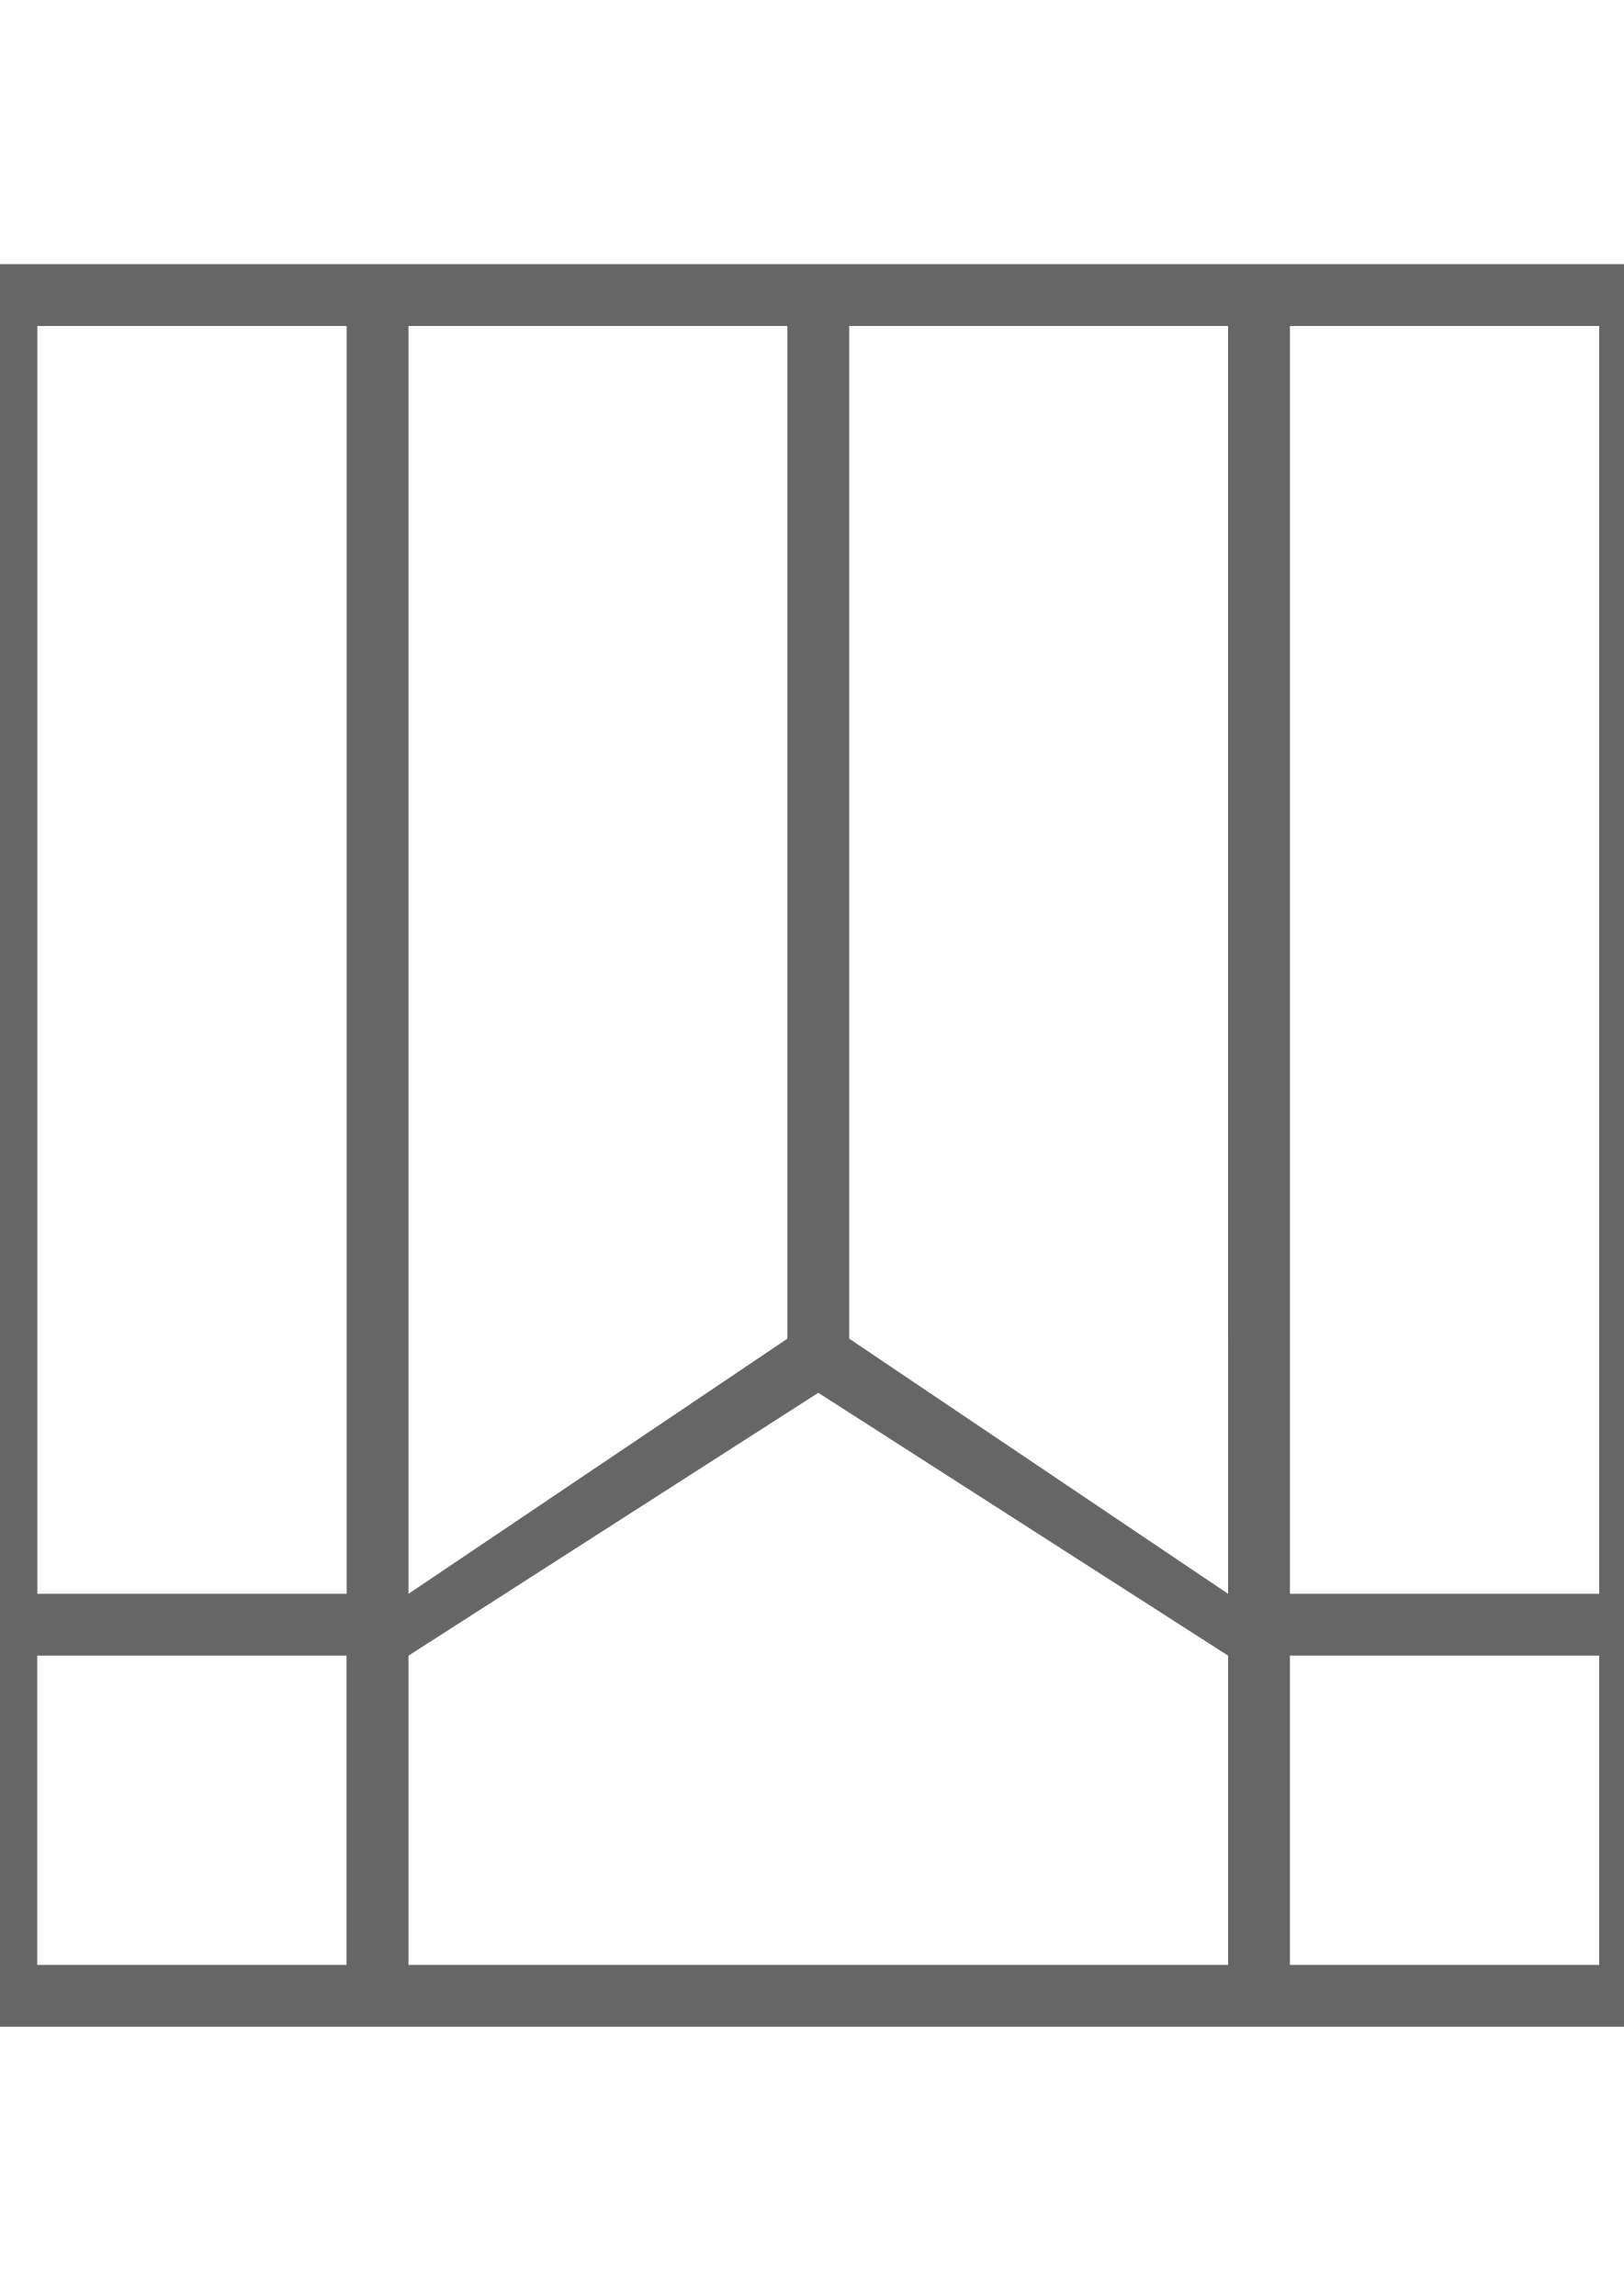
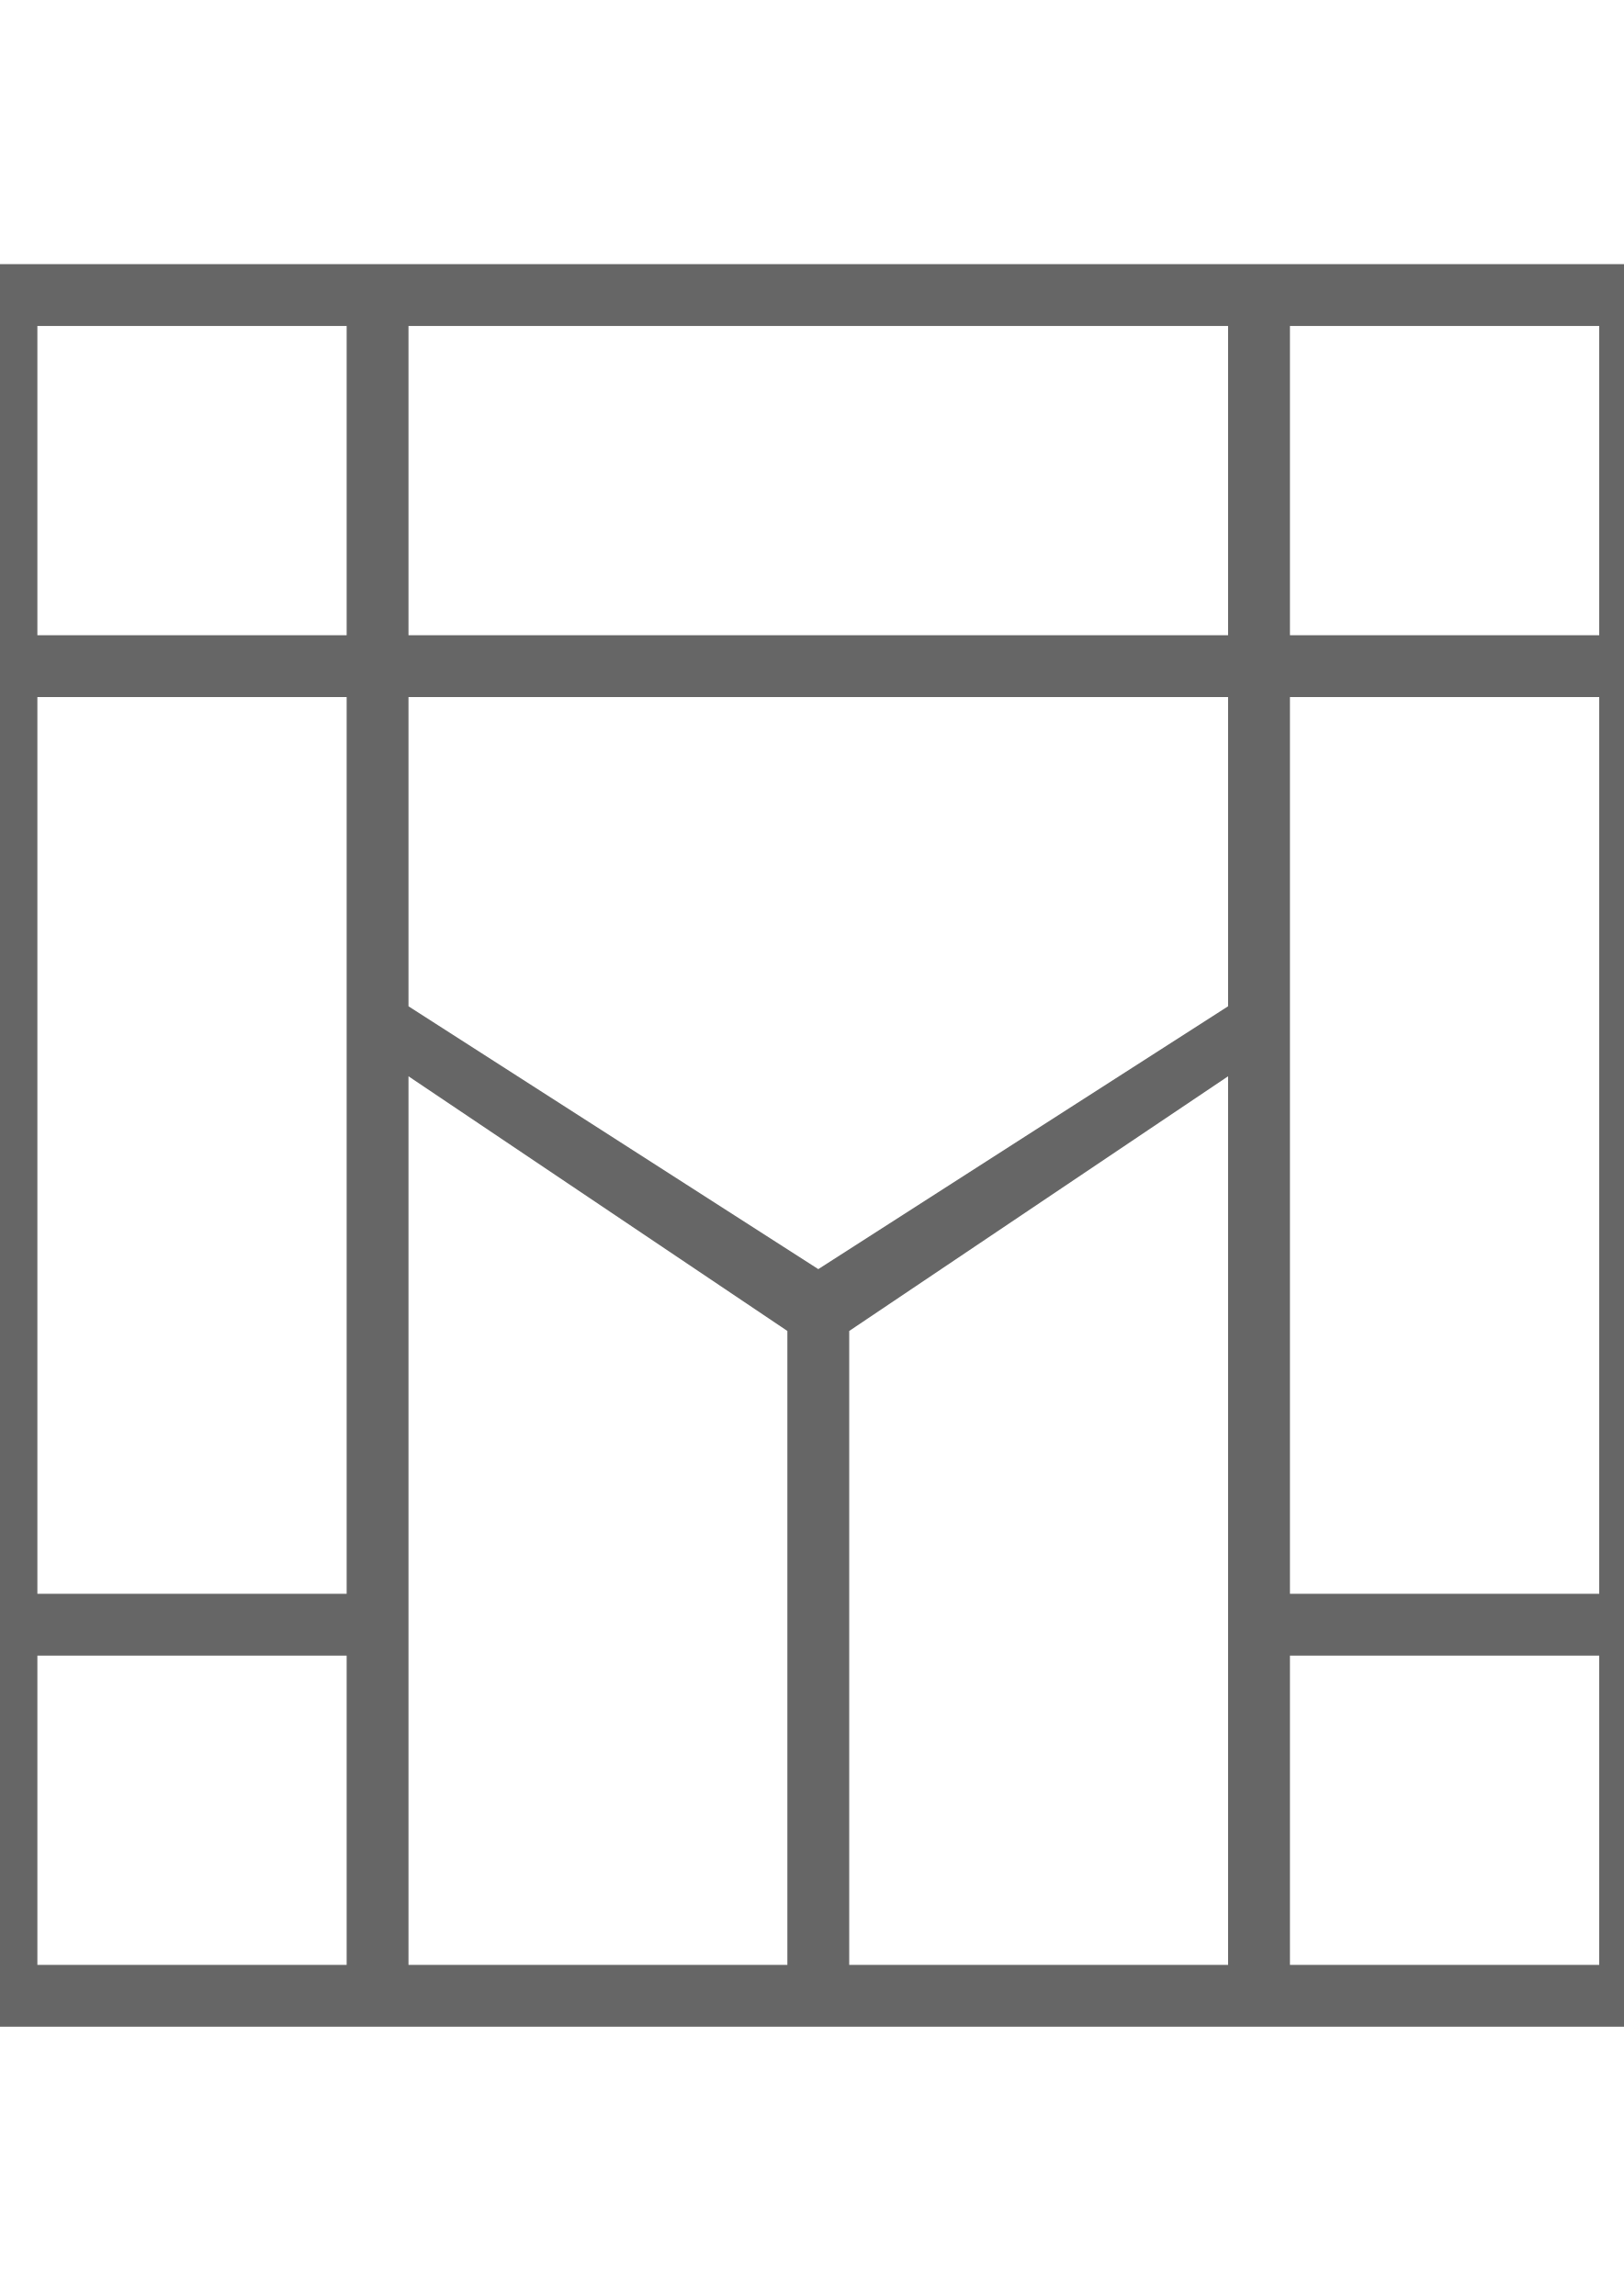
- <svg xmlns="http://www.w3.org/2000/svg" width="210mm" height="297mm" viewBox="0 0 210 297" version="1.1" id="svg199">
-   <defs id="defs193" />
+ <svg xmlns="http://www.w3.org/2000/svg" width="210mm" height="297mm" viewBox="0 0 210 297" version="1.1" id="svg233">
+   <defs id="defs227" />
  <g id="layer1">
-     <path id="rect25248" d="M -3.167 34.167 v 228 h 218 v -228 Z M 4.834 42.167 h 40 v 164 h -40 Z M 52.833 42.167 h 49 v 131 l -49 33 v -33 Z M 109.834 42.167 h 49 v 131 h -0.001 v 33 l -49 -33 Z M 166.834 42.167 h 40 v 164 h -40 Z M 105.833 180.167 l 53 34 v 40 h -106 v -40 Z M 4.817 214.167 h 39.999 v 40 h -39.999 Z M 166.833 214.167 h 40 v 40 h -40 Z" style="fill:#666666;fill-rule:evenodd;stroke:none;stroke-width:0.282px;stroke-linecap:butt;stroke-linejoin:miter;stroke-opacity:1" />
+     <path id="rect15662" style="fill:#666666;fill-opacity:1;fill-rule:evenodd;stroke:none;stroke-width:0.175px;stroke-linecap:butt;stroke-linejoin:miter;stroke-opacity:1" d="M -3.167 34.167 v 228 h 218 v -228 Z M 4.834 42.167 h 40 v 40 h -40 Z M 52.833 42.167 h 106 v 40 h -106 Z M 166.834 42.167 h 40 v 40 h -40 Z M 52.833 90.167 h 106 v 0.001 v 40 l -0.001 0.001 h 0.001 l -53 33.999 l -53 -33.999 h 0.001 l -0.001 -0.001 v -40 Z M 4.834 90.167 h 40 v 116 v 0.001 h -40 v -0.001 Z M 166.834 90.167 h 40 v 116 h -40 Z M 52.833 139.225 l 49 32.941 v 0.001 h 0.001 v 82 h -0.001 h -49 v -82 v -0.001 v -32.941 Z M 158.833 139.225 v 0.001 v 32.941 v 0.001 h 0.001 v 82 h -0.001 h -49 v -82 v -0.001 h 0.001 Z M 4.834 214.167 h 40 v 40 h -40 Z M 166.834 214.167 h 40 v 40 h -40 Z" />
  </g>
</svg>
